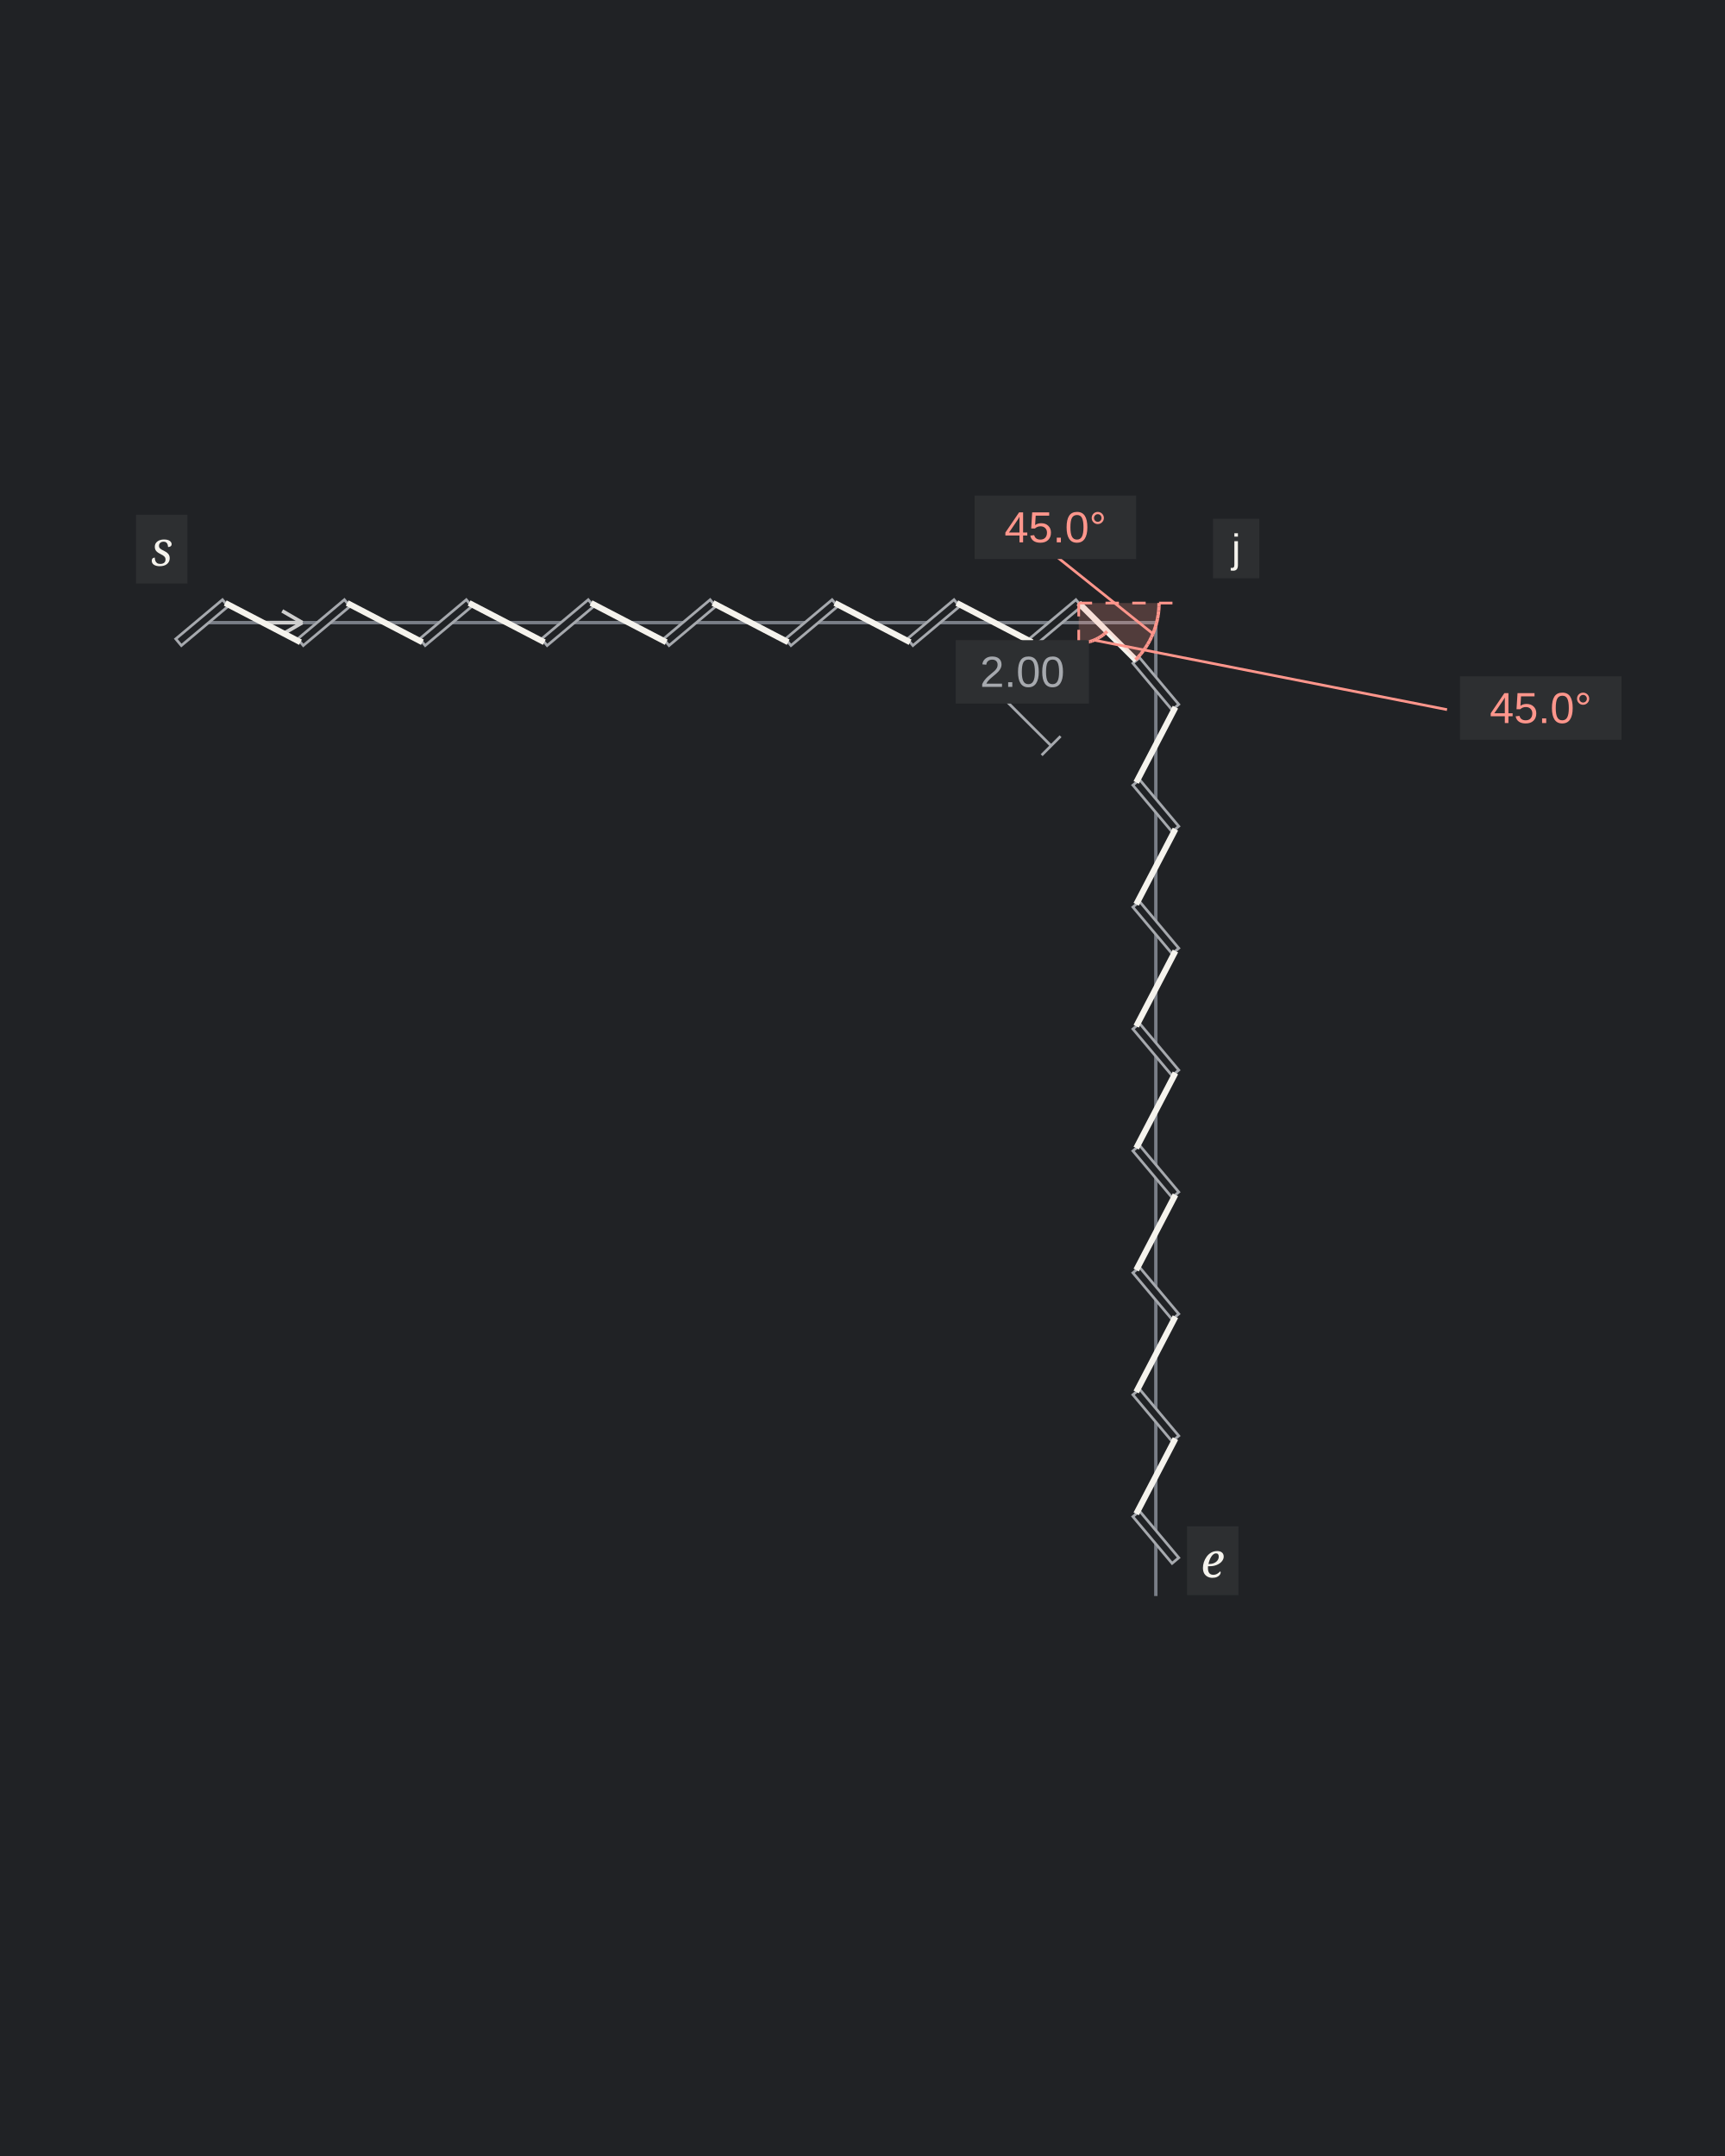
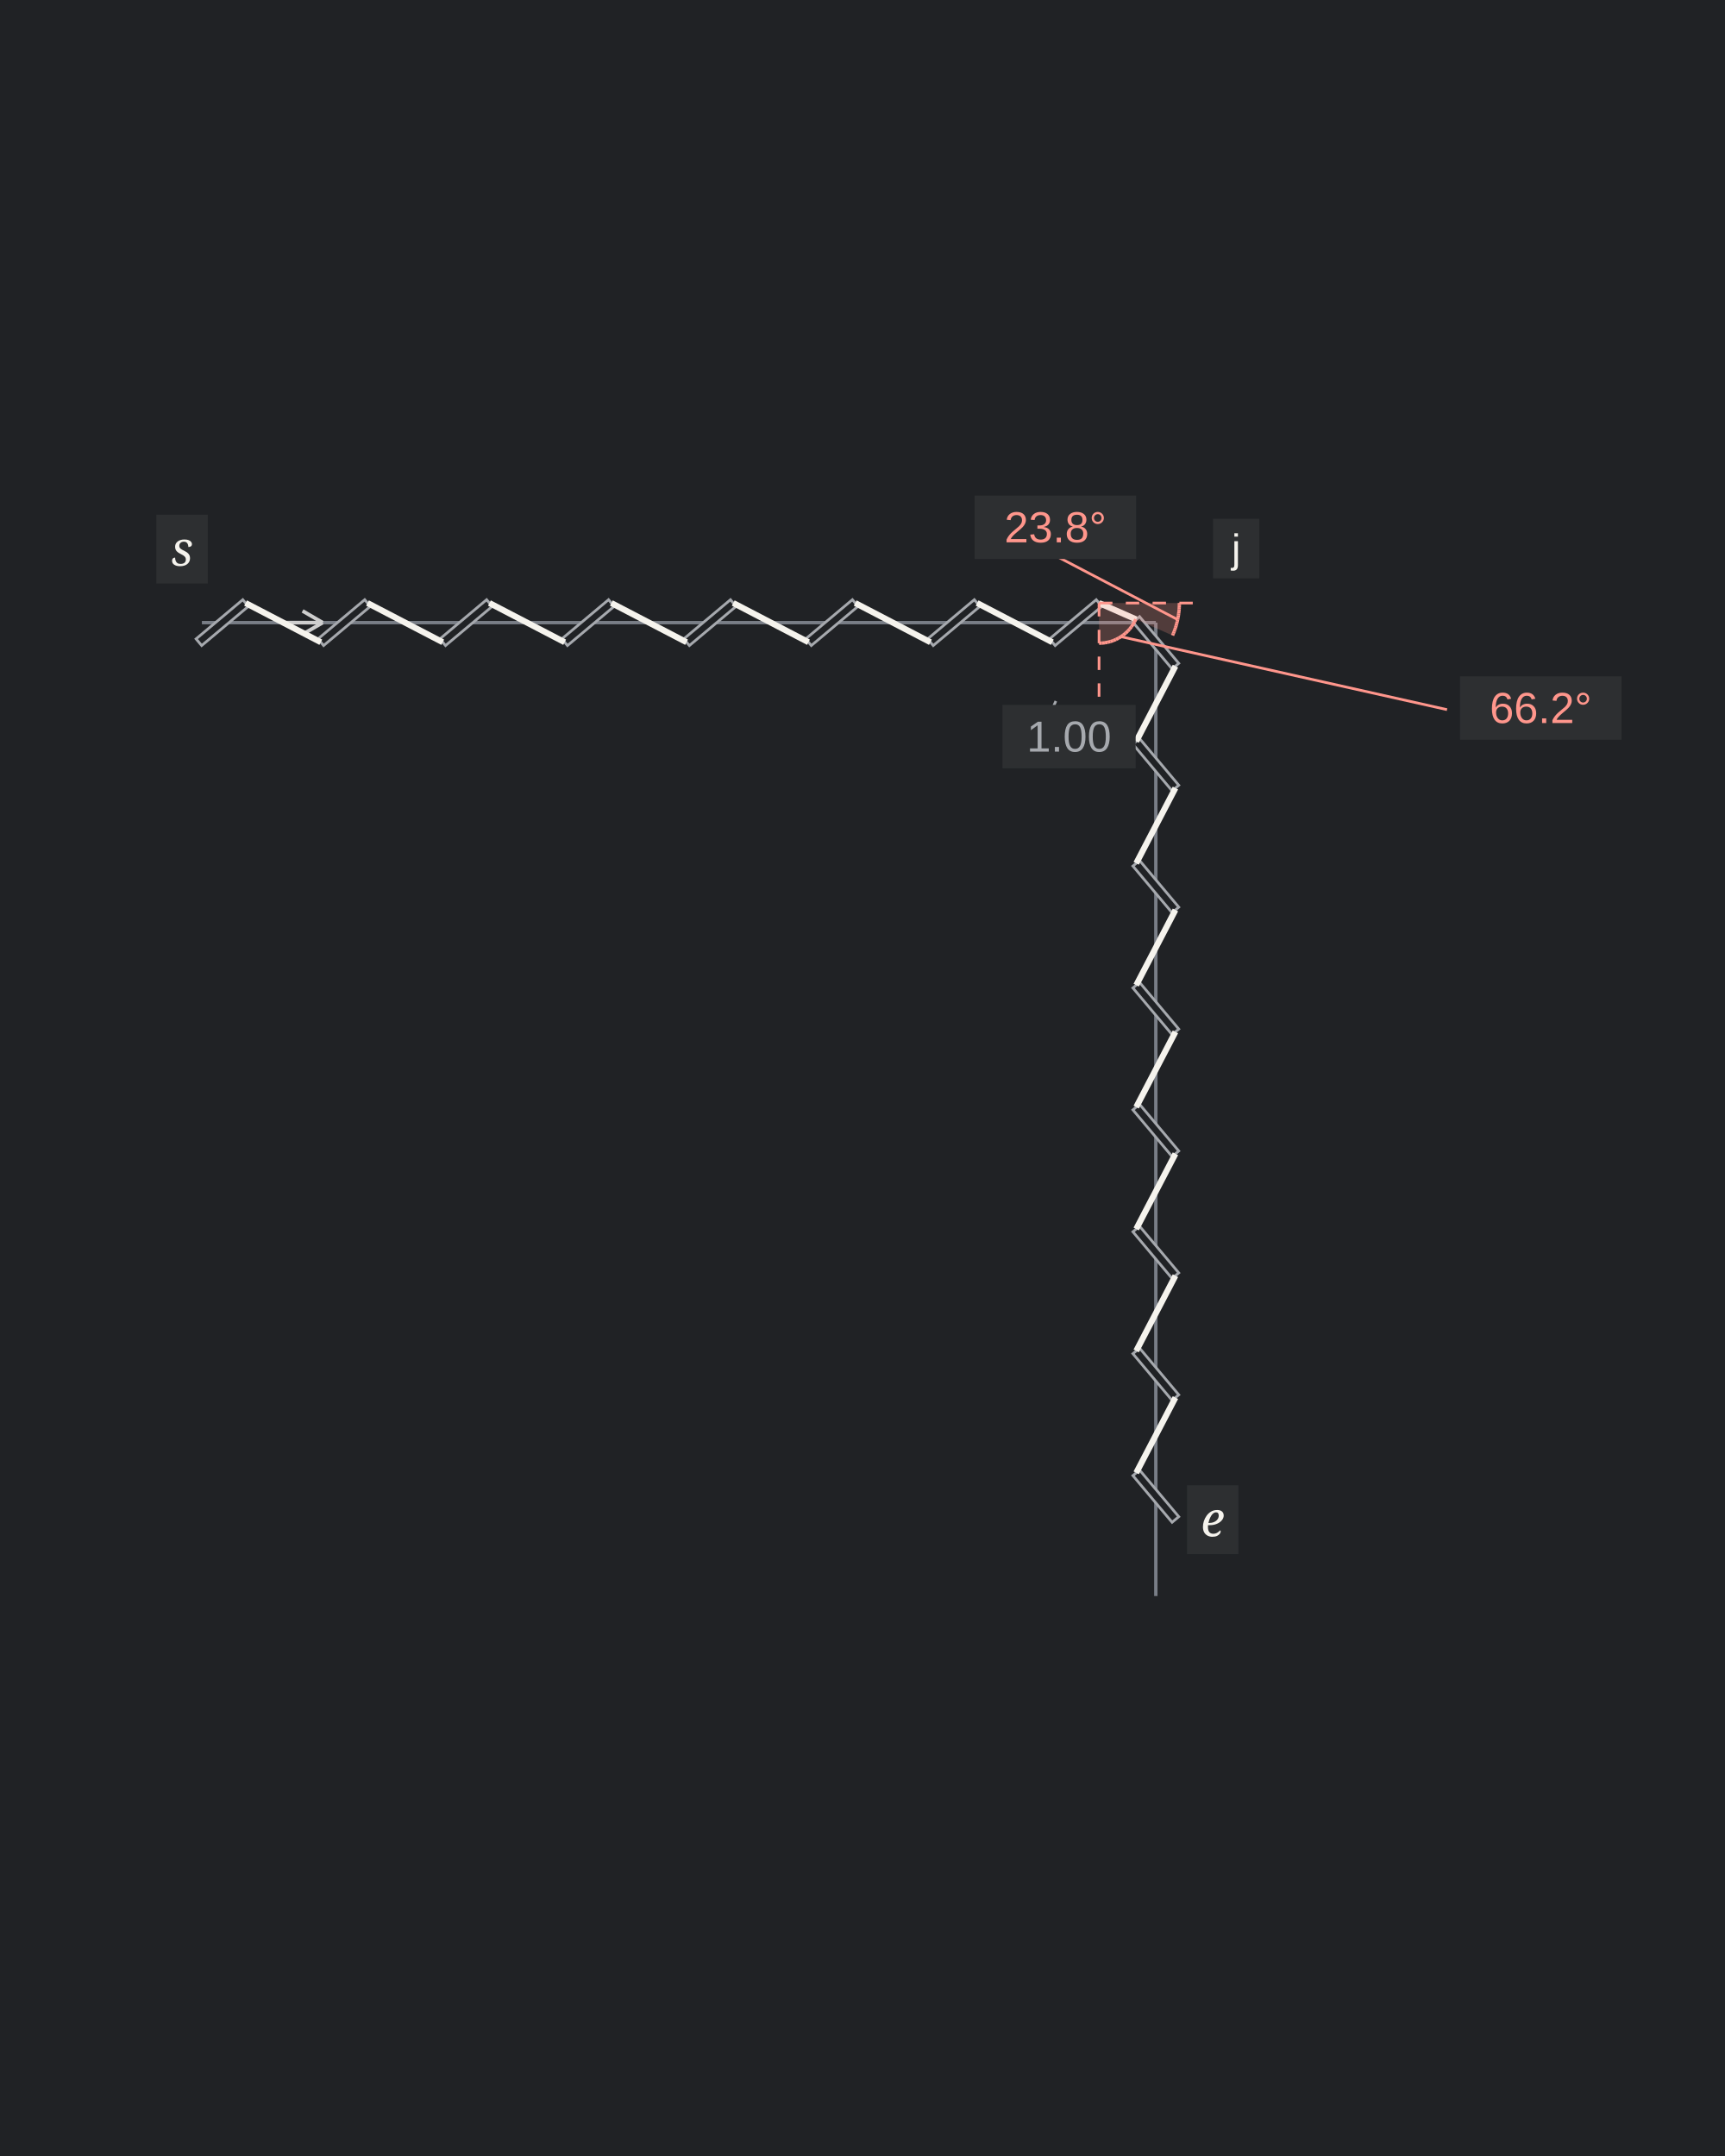
<svg xmlns="http://www.w3.org/2000/svg" width="600" height="750" viewBox="0 0 600 750" role="img" aria-labelledby="title description">
  <rect width="100%" height="100%" fill="#202225" />
  <g transform="translate(-75.29883 170.0235) scale(1.164214)">
    <line class="guide" x1="125" y1="40" x2="410" y2="40" stroke="#797E87" stroke-width="1" />
    <line class="guide" x1="410" y1="40" x2="410" y2="330.854" stroke="#797E87" stroke-width="1" />
-     <rect class="label-background" x="105.32" y="7.752" width="15.36" height="20.56" fill="#2D2F31" />
-     <text class="notation-start" x="113" y="23" text-anchor="middle" font-family="Cambria" font-size="14.4" font-style="italic" fill="#F5F3ED">s</text>
-     <line class="direction" x1="143" y1="40" x2="155" y2="40" stroke="#CECECE" stroke-width="1.1" />
-     <line class="direction" x1="155" y1="40" x2="149" y2="36.5" stroke="#CECECE" stroke-width="1.1" />
-     <line class="direction" x1="155" y1="40" x2="149" y2="43.5" stroke="#CECECE" stroke-width="1.1" />
-     <rect class="label-background" x="419.32" y="310.024" width="15.36" height="20.56" fill="#2D2F31" />
-     <text class="notation-end" x="427" y="325.272" text-anchor="middle" font-family="Cambria" font-size="14.4" font-style="italic" fill="#F5F3ED">e</text>
+     <rect class="label-background" x="111.391" y="7.752" width="15.36" height="20.56" fill="#2D2F31" />
+     <text class="notation-start" x="119.071" y="23" text-anchor="middle" font-family="Cambria" font-size="14.4" font-style="italic" fill="#F5F3ED">s</text>
+     <line class="direction" x1="149.071" y1="40" x2="161.071" y2="40" stroke="#CECECE" stroke-width="1.1" />
+     <line class="direction" x1="161.071" y1="40" x2="155.071" y2="36.5" stroke="#CECECE" stroke-width="1.1" />
+     <line class="direction" x1="161.071" y1="40" x2="155.071" y2="43.5" stroke="#CECECE" stroke-width="1.1" />
+     <rect class="label-background" x="419.32" y="297.76" width="15.36" height="20.56" fill="#2D2F31" />
+     <text class="notation-end" x="427" y="313.008" text-anchor="middle" font-family="Cambria" font-size="14.4" font-style="italic" fill="#F5F3ED">e</text>
    <rect class="label-background" x="427.1" y="8.96" width="13.8" height="17.8" fill="#2D2F31" />
    <text class="notation-junction" x="434" y="22" text-anchor="middle" font-family="Arial" font-size="12" fill="#F5F3ED">j</text>
-     <line class="slit" x1="118.024" y1="45.854" x2="131.976" y2="34.146" stroke="#202225" stroke-width="2.6" />
-     <polygon class="slit-outline" points="118.859,46.85 132.812,35.142 131.141,33.15 117.188,44.858" fill="#202225" stroke="#A6A9AE" stroke-width="0.8" />
-     <line class="slit" x1="154.451" y1="45.854" x2="168.403" y2="34.146" stroke="#202225" stroke-width="2.6" />
-     <polygon class="slit-outline" points="155.286,46.85 169.239,35.142 167.567,33.15 153.615,44.858" fill="#202225" stroke="#A6A9AE" stroke-width="0.8" />
-     <line class="slit" x1="190.878" y1="45.854" x2="204.83" y2="34.146" stroke="#202225" stroke-width="2.6" />
-     <polygon class="slit-outline" points="191.713,46.85 205.666,35.142 203.994,33.15 190.042,44.858" fill="#202225" stroke="#A6A9AE" stroke-width="0.8" />
-     <line class="slit" x1="227.304" y1="45.854" x2="241.257" y2="34.146" stroke="#202225" stroke-width="2.6" />
-     <polygon class="slit-outline" points="228.14,46.85 242.092,35.142 240.421,33.15 226.469,44.858" fill="#202225" stroke="#A6A9AE" stroke-width="0.8" />
-     <line class="slit" x1="263.731" y1="45.854" x2="277.684" y2="34.146" stroke="#202225" stroke-width="2.6" />
-     <polygon class="slit-outline" points="264.567,46.85 278.519,35.142 276.848,33.15 262.896,44.858" fill="#202225" stroke="#A6A9AE" stroke-width="0.8" />
-     <line class="slit" x1="300.158" y1="45.854" x2="314.11" y2="34.146" stroke="#202225" stroke-width="2.6" />
-     <polygon class="slit-outline" points="300.994,46.85 314.946,35.142 313.275,33.15 299.323,44.858" fill="#202225" stroke="#A6A9AE" stroke-width="0.8" />
-     <line class="slit" x1="336.585" y1="45.854" x2="350.537" y2="34.146" stroke="#202225" stroke-width="2.6" />
-     <polygon class="slit-outline" points="337.421,46.85 351.373,35.142 349.702,33.15 335.749,44.858" fill="#202225" stroke="#A6A9AE" stroke-width="0.8" />
-     <line class="slit" x1="373.012" y1="45.854" x2="386.964" y2="34.146" stroke="#202225" stroke-width="2.6" />
-     <polygon class="slit-outline" points="373.848,46.85 387.8,35.142 386.129,33.15 372.176,44.858" fill="#202225" stroke="#A6A9AE" stroke-width="0.8" />
-     <line class="slit" x1="404.146" y1="306.296" x2="415.854" y2="320.248" stroke="#202225" stroke-width="2.6" />
-     <polygon class="slit-outline" points="403.15,307.131 414.858,321.084 416.85,319.412 405.142,305.46" fill="#202225" stroke="#A6A9AE" stroke-width="0.8" />
-     <line class="slit" x1="404.146" y1="269.869" x2="415.854" y2="283.821" stroke="#202225" stroke-width="2.6" />
-     <polygon class="slit-outline" points="403.15,270.705 414.858,284.657 416.85,282.986 405.142,269.033" fill="#202225" stroke="#A6A9AE" stroke-width="0.8" />
-     <line class="slit" x1="404.146" y1="233.442" x2="415.854" y2="247.394" stroke="#202225" stroke-width="2.6" />
-     <polygon class="slit-outline" points="403.15,234.278 414.858,248.23 416.85,246.559 405.142,232.606" fill="#202225" stroke="#A6A9AE" stroke-width="0.8" />
-     <line class="slit" x1="404.146" y1="197.015" x2="415.854" y2="210.968" stroke="#202225" stroke-width="2.6" />
-     <polygon class="slit-outline" points="403.15,197.851 414.858,211.803 416.85,210.132 405.142,196.18" fill="#202225" stroke="#A6A9AE" stroke-width="0.8" />
-     <line class="slit" x1="404.146" y1="160.588" x2="415.854" y2="174.541" stroke="#202225" stroke-width="2.6" />
-     <polygon class="slit-outline" points="403.15,161.424 414.858,175.376 416.85,173.705 405.142,159.753" fill="#202225" stroke="#A6A9AE" stroke-width="0.8" />
-     <line class="slit" x1="404.146" y1="124.162" x2="415.854" y2="138.114" stroke="#202225" stroke-width="2.6" />
-     <polygon class="slit-outline" points="403.15,124.997 414.858,138.949 416.85,137.278 405.142,123.326" fill="#202225" stroke="#A6A9AE" stroke-width="0.8" />
-     <line class="slit" x1="404.146" y1="87.735" x2="415.854" y2="101.687" stroke="#202225" stroke-width="2.6" />
-     <polygon class="slit-outline" points="403.15,88.57 414.858,102.523 416.85,100.851 405.142,86.899" fill="#202225" stroke="#A6A9AE" stroke-width="0.8" />
-     <line class="slit" x1="404.146" y1="51.308" x2="415.854" y2="65.26" stroke="#202225" stroke-width="2.6" />
-     <polygon class="slit-outline" points="403.15,52.143 414.858,66.096 416.85,64.424 405.142,50.472" fill="#202225" stroke="#A6A9AE" stroke-width="0.8" />
-     <line class="thread" x1="131.976" y1="34.146" x2="154.451" y2="45.854" stroke="#F5F3ED" stroke-width="1.8" />
-     <line class="thread" x1="168.403" y1="34.146" x2="190.878" y2="45.854" stroke="#F5F3ED" stroke-width="1.8" />
-     <line class="thread" x1="204.83" y1="34.146" x2="227.304" y2="45.854" stroke="#F5F3ED" stroke-width="1.8" />
-     <line class="thread" x1="241.257" y1="34.146" x2="263.731" y2="45.854" stroke="#F5F3ED" stroke-width="1.8" />
-     <line class="thread" x1="277.684" y1="34.146" x2="300.158" y2="45.854" stroke="#F5F3ED" stroke-width="1.8" />
-     <line class="thread" x1="314.11" y1="34.146" x2="336.585" y2="45.854" stroke="#F5F3ED" stroke-width="1.8" />
-     <line class="thread" x1="350.537" y1="34.146" x2="373.012" y2="45.854" stroke="#F5F3ED" stroke-width="1.8" />
-     <line class="thread" x1="386.964" y1="34.146" x2="404.146" y2="51.308" stroke="#F5F3ED" stroke-width="1.8" />
-     <line class="thread" x1="415.854" y1="65.26" x2="404.146" y2="87.735" stroke="#F5F3ED" stroke-width="1.8" />
-     <line class="thread" x1="415.854" y1="101.687" x2="404.146" y2="124.162" stroke="#F5F3ED" stroke-width="1.8" />
-     <line class="thread" x1="415.854" y1="138.114" x2="404.146" y2="160.588" stroke="#F5F3ED" stroke-width="1.8" />
-     <line class="thread" x1="415.854" y1="174.541" x2="404.146" y2="197.015" stroke="#F5F3ED" stroke-width="1.8" />
-     <line class="thread" x1="415.854" y1="210.968" x2="404.146" y2="233.442" stroke="#F5F3ED" stroke-width="1.8" />
-     <line class="thread" x1="415.854" y1="247.394" x2="404.146" y2="269.869" stroke="#F5F3ED" stroke-width="1.8" />
-     <line class="thread" x1="415.854" y1="283.821" x2="404.146" y2="306.296" stroke="#F5F3ED" stroke-width="1.8" />
-     <polygon class="angle-wedge" points="386.964,34.146 410.964,34.146 410.935,35.323 410.849,36.497 410.705,37.665 410.504,38.825 410.246,39.973 409.932,41.108 409.563,42.226 409.14,43.324 408.663,44.4 408.135,45.452 407.555,46.476 406.925,47.471 406.248,48.434 405.524,49.362 404.756,50.254 403.945,51.107" fill="#FF968C" fill-opacity="0.22" />
-     <line class="angle-reference" x1="386.964" y1="34.146" x2="414.964" y2="34.146" stroke="#FF968C" stroke-width="0.8" stroke-dasharray="4 4" />
-     <line class="thread-angle" x1="410.964" y1="34.146" x2="410.935" y2="35.323" stroke="#FF968C" stroke-width="1" />
-     <line class="thread-angle" x1="410.935" y1="35.323" x2="410.849" y2="36.497" stroke="#FF968C" stroke-width="1" />
-     <line class="thread-angle" x1="410.849" y1="36.497" x2="410.705" y2="37.665" stroke="#FF968C" stroke-width="1" />
-     <line class="thread-angle" x1="410.705" y1="37.665" x2="410.504" y2="38.825" stroke="#FF968C" stroke-width="1" />
-     <line class="thread-angle" x1="410.504" y1="38.825" x2="410.246" y2="39.973" stroke="#FF968C" stroke-width="1" />
-     <line class="thread-angle" x1="410.246" y1="39.973" x2="409.932" y2="41.108" stroke="#FF968C" stroke-width="1" />
-     <line class="thread-angle" x1="409.932" y1="41.108" x2="409.563" y2="42.226" stroke="#FF968C" stroke-width="1" />
-     <line class="thread-angle" x1="409.563" y1="42.226" x2="409.14" y2="43.324" stroke="#FF968C" stroke-width="1" />
-     <line class="thread-angle" x1="409.14" y1="43.324" x2="408.663" y2="44.4" stroke="#FF968C" stroke-width="1" />
-     <line class="thread-angle" x1="408.663" y1="44.4" x2="408.135" y2="45.452" stroke="#FF968C" stroke-width="1" />
-     <line class="thread-angle" x1="408.135" y1="45.452" x2="407.555" y2="46.476" stroke="#FF968C" stroke-width="1" />
-     <line class="thread-angle" x1="407.555" y1="46.476" x2="406.925" y2="47.471" stroke="#FF968C" stroke-width="1" />
-     <line class="thread-angle" x1="406.925" y1="47.471" x2="406.248" y2="48.434" stroke="#FF968C" stroke-width="1" />
-     <line class="thread-angle" x1="406.248" y1="48.434" x2="405.524" y2="49.362" stroke="#FF968C" stroke-width="1" />
-     <line class="thread-angle" x1="405.524" y1="49.362" x2="404.756" y2="50.254" stroke="#FF968C" stroke-width="1" />
-     <line class="thread-angle" x1="404.756" y1="50.254" x2="403.945" y2="51.107" stroke="#FF968C" stroke-width="1" />
-     <line class="angle-leader" x1="380" y1="20" x2="409.14" y2="43.324" stroke="#FF968C" stroke-width="0.8" />
+     <line class="slit" x1="124.095" y1="45.854" x2="138.047" y2="34.146" stroke="#202225" stroke-width="2.6" />
+     <polygon class="slit-outline" points="124.931,46.85 138.883,35.142 137.212,33.15 123.259,44.858" fill="#202225" stroke="#A6A9AE" stroke-width="0.8" />
+     <line class="slit" x1="160.522" y1="45.854" x2="174.474" y2="34.146" stroke="#202225" stroke-width="2.6" />
+     <polygon class="slit-outline" points="161.357,46.85 175.31,35.142 173.639,33.15 159.686,44.858" fill="#202225" stroke="#A6A9AE" stroke-width="0.8" />
+     <line class="slit" x1="196.949" y1="45.854" x2="210.901" y2="34.146" stroke="#202225" stroke-width="2.6" />
+     <polygon class="slit-outline" points="197.784,46.85 211.737,35.142 210.065,33.15 196.113,44.858" fill="#202225" stroke="#A6A9AE" stroke-width="0.8" />
+     <line class="slit" x1="233.376" y1="45.854" x2="247.328" y2="34.146" stroke="#202225" stroke-width="2.6" />
+     <polygon class="slit-outline" points="234.211,46.85 248.164,35.142 246.492,33.15 232.54,44.858" fill="#202225" stroke="#A6A9AE" stroke-width="0.8" />
+     <line class="slit" x1="269.802" y1="45.854" x2="283.755" y2="34.146" stroke="#202225" stroke-width="2.6" />
+     <polygon class="slit-outline" points="270.638,46.85 284.59,35.142 282.919,33.15 268.967,44.858" fill="#202225" stroke="#A6A9AE" stroke-width="0.8" />
+     <line class="slit" x1="306.229" y1="45.854" x2="320.182" y2="34.146" stroke="#202225" stroke-width="2.6" />
+     <polygon class="slit-outline" points="307.065,46.85 321.017,35.142 319.346,33.15 305.394,44.858" fill="#202225" stroke="#A6A9AE" stroke-width="0.8" />
+     <line class="slit" x1="342.656" y1="45.854" x2="356.608" y2="34.146" stroke="#202225" stroke-width="2.6" />
+     <polygon class="slit-outline" points="343.492,46.85 357.444,35.142 355.773,33.15 341.821,44.858" fill="#202225" stroke="#A6A9AE" stroke-width="0.8" />
+     <line class="slit" x1="379.083" y1="45.854" x2="393.035" y2="34.146" stroke="#202225" stroke-width="2.6" />
+     <polygon class="slit-outline" points="379.919,46.85 393.871,35.142 392.2,33.15 378.247,44.858" fill="#202225" stroke="#A6A9AE" stroke-width="0.8" />
+     <line class="slit" x1="404.146" y1="294.031" x2="415.854" y2="307.984" stroke="#202225" stroke-width="2.6" />
+     <polygon class="slit-outline" points="403.15,294.867 414.858,308.819 416.85,307.148 405.142,293.196" fill="#202225" stroke="#A6A9AE" stroke-width="0.8" />
+     <line class="slit" x1="404.146" y1="257.605" x2="415.854" y2="271.557" stroke="#202225" stroke-width="2.6" />
+     <polygon class="slit-outline" points="403.15,258.44 414.858,272.393 416.85,270.721 405.142,256.769" fill="#202225" stroke="#A6A9AE" stroke-width="0.8" />
+     <line class="slit" x1="404.146" y1="221.178" x2="415.854" y2="235.13" stroke="#202225" stroke-width="2.6" />
+     <polygon class="slit-outline" points="403.15,222.013 414.858,235.966 416.85,234.294 405.142,220.342" fill="#202225" stroke="#A6A9AE" stroke-width="0.8" />
+     <line class="slit" x1="404.146" y1="184.751" x2="415.854" y2="198.703" stroke="#202225" stroke-width="2.6" />
+     <polygon class="slit-outline" points="403.15,185.586 414.858,199.539 416.85,197.868 405.142,183.915" fill="#202225" stroke="#A6A9AE" stroke-width="0.8" />
+     <line class="slit" x1="404.146" y1="148.324" x2="415.854" y2="162.276" stroke="#202225" stroke-width="2.6" />
+     <polygon class="slit-outline" points="403.15,149.16 414.858,163.112 416.85,161.441 405.142,147.488" fill="#202225" stroke="#A6A9AE" stroke-width="0.8" />
+     <line class="slit" x1="404.146" y1="111.897" x2="415.854" y2="125.849" stroke="#202225" stroke-width="2.6" />
+     <polygon class="slit-outline" points="403.15,112.733 414.858,126.685 416.85,125.014 405.142,111.062" fill="#202225" stroke="#A6A9AE" stroke-width="0.8" />
+     <line class="slit" x1="404.146" y1="75.47" x2="415.854" y2="89.423" stroke="#202225" stroke-width="2.6" />
+     <polygon class="slit-outline" points="403.15,76.306 414.858,90.258 416.85,88.587 405.142,74.635" fill="#202225" stroke="#A6A9AE" stroke-width="0.8" />
+     <line class="slit" x1="404.146" y1="39.043" x2="415.854" y2="52.996" stroke="#202225" stroke-width="2.6" />
+     <polygon class="slit-outline" points="403.15,39.879 414.858,53.831 416.85,52.16 405.142,38.208" fill="#202225" stroke="#A6A9AE" stroke-width="0.8" />
+     <line class="thread" x1="138.047" y1="34.146" x2="160.522" y2="45.854" stroke="#F5F3ED" stroke-width="1.8" />
+     <line class="thread" x1="174.474" y1="34.146" x2="196.949" y2="45.854" stroke="#F5F3ED" stroke-width="1.8" />
+     <line class="thread" x1="210.901" y1="34.146" x2="233.376" y2="45.854" stroke="#F5F3ED" stroke-width="1.8" />
+     <line class="thread" x1="247.328" y1="34.146" x2="269.802" y2="45.854" stroke="#F5F3ED" stroke-width="1.8" />
+     <line class="thread" x1="283.755" y1="34.146" x2="306.229" y2="45.854" stroke="#F5F3ED" stroke-width="1.8" />
+     <line class="thread" x1="320.182" y1="34.146" x2="342.656" y2="45.854" stroke="#F5F3ED" stroke-width="1.8" />
+     <line class="thread" x1="356.608" y1="34.146" x2="379.083" y2="45.854" stroke="#F5F3ED" stroke-width="1.8" />
+     <line class="thread" x1="393.035" y1="34.146" x2="404.146" y2="39.043" stroke="#F5F3ED" stroke-width="1.8" />
+     <line class="thread" x1="415.854" y1="52.996" x2="404.146" y2="75.47" stroke="#F5F3ED" stroke-width="1.8" />
+     <line class="thread" x1="415.854" y1="89.423" x2="404.146" y2="111.897" stroke="#F5F3ED" stroke-width="1.8" />
+     <line class="thread" x1="415.854" y1="125.849" x2="404.146" y2="148.324" stroke="#F5F3ED" stroke-width="1.8" />
+     <line class="thread" x1="415.854" y1="162.276" x2="404.146" y2="184.751" stroke="#F5F3ED" stroke-width="1.8" />
+     <line class="thread" x1="415.854" y1="198.703" x2="404.146" y2="221.178" stroke="#F5F3ED" stroke-width="1.8" />
+     <line class="thread" x1="415.854" y1="235.13" x2="404.146" y2="257.605" stroke="#F5F3ED" stroke-width="1.8" />
+     <line class="thread" x1="415.854" y1="271.557" x2="404.146" y2="294.031" stroke="#F5F3ED" stroke-width="1.8" />
+     <polygon class="angle-wedge" points="393.035,34.146 417.035,34.146 417.027,34.769 417.003,35.391 416.963,36.013 416.906,36.633 416.834,37.251 416.745,37.867 416.641,38.481 416.52,39.092 416.384,39.7 416.232,40.304 416.065,40.903 415.881,41.499 415.683,42.089 415.469,42.674 415.241,43.253 414.997,43.826" fill="#FF968C" fill-opacity="0.22" />
+     <line class="angle-reference" x1="393.035" y1="34.146" x2="421.035" y2="34.146" stroke="#FF968C" stroke-width="0.8" stroke-dasharray="4 4" />
+     <line class="thread-angle" x1="417.035" y1="34.146" x2="417.027" y2="34.769" stroke="#FF968C" stroke-width="1" />
+     <line class="thread-angle" x1="417.027" y1="34.769" x2="417.003" y2="35.391" stroke="#FF968C" stroke-width="1" />
+     <line class="thread-angle" x1="417.003" y1="35.391" x2="416.963" y2="36.013" stroke="#FF968C" stroke-width="1" />
+     <line class="thread-angle" x1="416.963" y1="36.013" x2="416.906" y2="36.633" stroke="#FF968C" stroke-width="1" />
+     <line class="thread-angle" x1="416.906" y1="36.633" x2="416.834" y2="37.251" stroke="#FF968C" stroke-width="1" />
+     <line class="thread-angle" x1="416.834" y1="37.251" x2="416.745" y2="37.867" stroke="#FF968C" stroke-width="1" />
+     <line class="thread-angle" x1="416.745" y1="37.867" x2="416.641" y2="38.481" stroke="#FF968C" stroke-width="1" />
+     <line class="thread-angle" x1="416.641" y1="38.481" x2="416.52" y2="39.092" stroke="#FF968C" stroke-width="1" />
+     <line class="thread-angle" x1="416.52" y1="39.092" x2="416.384" y2="39.7" stroke="#FF968C" stroke-width="1" />
+     <line class="thread-angle" x1="416.384" y1="39.7" x2="416.232" y2="40.304" stroke="#FF968C" stroke-width="1" />
+     <line class="thread-angle" x1="416.232" y1="40.304" x2="416.065" y2="40.903" stroke="#FF968C" stroke-width="1" />
+     <line class="thread-angle" x1="416.065" y1="40.903" x2="415.881" y2="41.499" stroke="#FF968C" stroke-width="1" />
+     <line class="thread-angle" x1="415.881" y1="41.499" x2="415.683" y2="42.089" stroke="#FF968C" stroke-width="1" />
+     <line class="thread-angle" x1="415.683" y1="42.089" x2="415.469" y2="42.674" stroke="#FF968C" stroke-width="1" />
+     <line class="thread-angle" x1="415.469" y1="42.674" x2="415.241" y2="43.253" stroke="#FF968C" stroke-width="1" />
+     <line class="thread-angle" x1="415.241" y1="43.253" x2="414.997" y2="43.826" stroke="#FF968C" stroke-width="1" />
+     <line class="angle-leader" x1="380" y1="20" x2="416.52" y2="39.092" stroke="#FF968C" stroke-width="0.8" />
    <rect class="label-background" x="355.875" y="2.04" width="48.25" height="18.95" fill="#2D2F31" />
-     <text class="thread-angle-value" x="380" y="16" text-anchor="middle" font-family="Arial" font-size="13" fill="#FF968C">45.0°</text>
-     <polygon class="angle-wedge" points="386.964,34.146 386.964,46.146 387.553,46.132 388.141,46.088 388.726,46.016 389.307,45.915 389.882,45.786 390.45,45.629 391.01,45.444 391.56,45.231 392.099,44.992 392.625,44.727 393.138,44.437 393.636,44.121 394.117,43.781 394.582,43.418 395.028,43.033 395.455,42.626" fill="#FF968C" fill-opacity="0.22" />
-     <line class="angle-reference" x1="386.964" y1="34.146" x2="386.964" y2="62.146" stroke="#FF968C" stroke-width="0.8" stroke-dasharray="4 4" />
-     <line class="thread-angle" x1="386.964" y1="46.146" x2="387.553" y2="46.132" stroke="#FF968C" stroke-width="1" />
-     <line class="thread-angle" x1="387.553" y1="46.132" x2="388.141" y2="46.088" stroke="#FF968C" stroke-width="1" />
-     <line class="thread-angle" x1="388.141" y1="46.088" x2="388.726" y2="46.016" stroke="#FF968C" stroke-width="1" />
-     <line class="thread-angle" x1="388.726" y1="46.016" x2="389.307" y2="45.915" stroke="#FF968C" stroke-width="1" />
-     <line class="thread-angle" x1="389.307" y1="45.915" x2="389.882" y2="45.786" stroke="#FF968C" stroke-width="1" />
-     <line class="thread-angle" x1="389.882" y1="45.786" x2="390.45" y2="45.629" stroke="#FF968C" stroke-width="1" />
-     <line class="thread-angle" x1="390.45" y1="45.629" x2="391.01" y2="45.444" stroke="#FF968C" stroke-width="1" />
-     <line class="thread-angle" x1="391.01" y1="45.444" x2="391.56" y2="45.231" stroke="#FF968C" stroke-width="1" />
-     <line class="thread-angle" x1="391.56" y1="45.231" x2="392.099" y2="44.992" stroke="#FF968C" stroke-width="1" />
-     <line class="thread-angle" x1="392.099" y1="44.992" x2="392.625" y2="44.727" stroke="#FF968C" stroke-width="1" />
-     <line class="thread-angle" x1="392.625" y1="44.727" x2="393.138" y2="44.437" stroke="#FF968C" stroke-width="1" />
-     <line class="thread-angle" x1="393.138" y1="44.437" x2="393.636" y2="44.121" stroke="#FF968C" stroke-width="1" />
-     <line class="thread-angle" x1="393.636" y1="44.121" x2="394.117" y2="43.781" stroke="#FF968C" stroke-width="1" />
-     <line class="thread-angle" x1="394.117" y1="43.781" x2="394.582" y2="43.418" stroke="#FF968C" stroke-width="1" />
-     <line class="thread-angle" x1="394.582" y1="43.418" x2="395.028" y2="43.033" stroke="#FF968C" stroke-width="1" />
-     <line class="thread-angle" x1="395.028" y1="43.033" x2="395.455" y2="42.626" stroke="#FF968C" stroke-width="1" />
-     <line class="angle-leader" x1="497" y1="66" x2="391.56" y2="45.231" stroke="#FF968C" stroke-width="0.8" />
+     <text class="thread-angle-value" x="380" y="16" text-anchor="middle" font-family="Arial" font-size="13" fill="#FF968C">23.8°</text>
+     <polygon class="angle-wedge" points="393.035,34.146 393.035,46.146 393.901,46.115 394.763,46.021 395.615,45.866 396.454,45.649 397.276,45.372 398.075,45.037 398.847,44.645 399.59,44.198 400.298,43.699 400.969,43.15 401.598,42.554 402.182,41.914 402.719,41.234 403.205,40.516 403.638,39.766 404.016,38.986" fill="#FF968C" fill-opacity="0.22" />
+     <line class="angle-reference" x1="393.035" y1="34.146" x2="393.035" y2="62.146" stroke="#FF968C" stroke-width="0.8" stroke-dasharray="4 4" />
+     <line class="thread-angle" x1="393.035" y1="46.146" x2="393.901" y2="46.115" stroke="#FF968C" stroke-width="1" />
+     <line class="thread-angle" x1="393.901" y1="46.115" x2="394.763" y2="46.021" stroke="#FF968C" stroke-width="1" />
+     <line class="thread-angle" x1="394.763" y1="46.021" x2="395.615" y2="45.866" stroke="#FF968C" stroke-width="1" />
+     <line class="thread-angle" x1="395.615" y1="45.866" x2="396.454" y2="45.649" stroke="#FF968C" stroke-width="1" />
+     <line class="thread-angle" x1="396.454" y1="45.649" x2="397.276" y2="45.372" stroke="#FF968C" stroke-width="1" />
+     <line class="thread-angle" x1="397.276" y1="45.372" x2="398.075" y2="45.037" stroke="#FF968C" stroke-width="1" />
+     <line class="thread-angle" x1="398.075" y1="45.037" x2="398.847" y2="44.645" stroke="#FF968C" stroke-width="1" />
+     <line class="thread-angle" x1="398.847" y1="44.645" x2="399.59" y2="44.198" stroke="#FF968C" stroke-width="1" />
+     <line class="thread-angle" x1="399.59" y1="44.198" x2="400.298" y2="43.699" stroke="#FF968C" stroke-width="1" />
+     <line class="thread-angle" x1="400.298" y1="43.699" x2="400.969" y2="43.15" stroke="#FF968C" stroke-width="1" />
+     <line class="thread-angle" x1="400.969" y1="43.15" x2="401.598" y2="42.554" stroke="#FF968C" stroke-width="1" />
+     <line class="thread-angle" x1="401.598" y1="42.554" x2="402.182" y2="41.914" stroke="#FF968C" stroke-width="1" />
+     <line class="thread-angle" x1="402.182" y1="41.914" x2="402.719" y2="41.234" stroke="#FF968C" stroke-width="1" />
+     <line class="thread-angle" x1="402.719" y1="41.234" x2="403.205" y2="40.516" stroke="#FF968C" stroke-width="1" />
+     <line class="thread-angle" x1="403.205" y1="40.516" x2="403.638" y2="39.766" stroke="#FF968C" stroke-width="1" />
+     <line class="thread-angle" x1="403.638" y1="39.766" x2="404.016" y2="38.986" stroke="#FF968C" stroke-width="1" />
+     <line class="angle-leader" x1="497" y1="66" x2="399.59" y2="44.198" stroke="#FF968C" stroke-width="0.8" />
    <rect class="label-background" x="500.875" y="56.04" width="48.25" height="18.95" fill="#2D2F31" />
-     <text class="thread-angle-value" x="525" y="70" text-anchor="middle" font-family="Arial" font-size="13" fill="#FF968C">45.0°</text>
-     <line class="thread-length-dimension" x1="361.524" y1="59.617" x2="378.706" y2="76.779" stroke="#A6A9AE" stroke-width="0.8" />
-     <line class="thread-length-dimension" x1="358.697" y1="62.448" x2="364.35" y2="56.787" stroke="#A6A9AE" stroke-width="0.8" />
-     <line class="thread-length-dimension" x1="375.879" y1="79.609" x2="381.533" y2="73.949" stroke="#A6A9AE" stroke-width="0.8" />
-     <rect class="label-background" x="350.215" y="45.238" width="39.8" height="18.95" fill="#2D2F31" />
-     <text class="thread-length-value" x="370.115" y="59.198" text-anchor="middle" font-family="Arial" font-size="13" fill="#A6A9AE">2.00</text>
+     <text class="thread-angle-value" x="525" y="70" text-anchor="middle" font-family="Arial" font-size="13" fill="#FF968C">66.2°</text>
+     <line class="thread-length-dimension" x1="378.516" y1="67.089" x2="389.627" y2="71.986" stroke="#A6A9AE" stroke-width="0.8" />
+     <line class="thread-length-dimension" x1="376.903" y1="70.749" x2="380.129" y2="63.428" stroke="#A6A9AE" stroke-width="0.8" />
+     <line class="thread-length-dimension" x1="388.014" y1="75.646" x2="391.24" y2="68.325" stroke="#A6A9AE" stroke-width="0.8" />
+     <rect class="label-background" x="364.172" y="64.577" width="39.8" height="18.95" fill="#2D2F31" />
+     <text class="thread-length-value" x="384.072" y="78.537" text-anchor="middle" font-family="Arial" font-size="13" fill="#A6A9AE">1.00</text>
  </g>
</svg>
